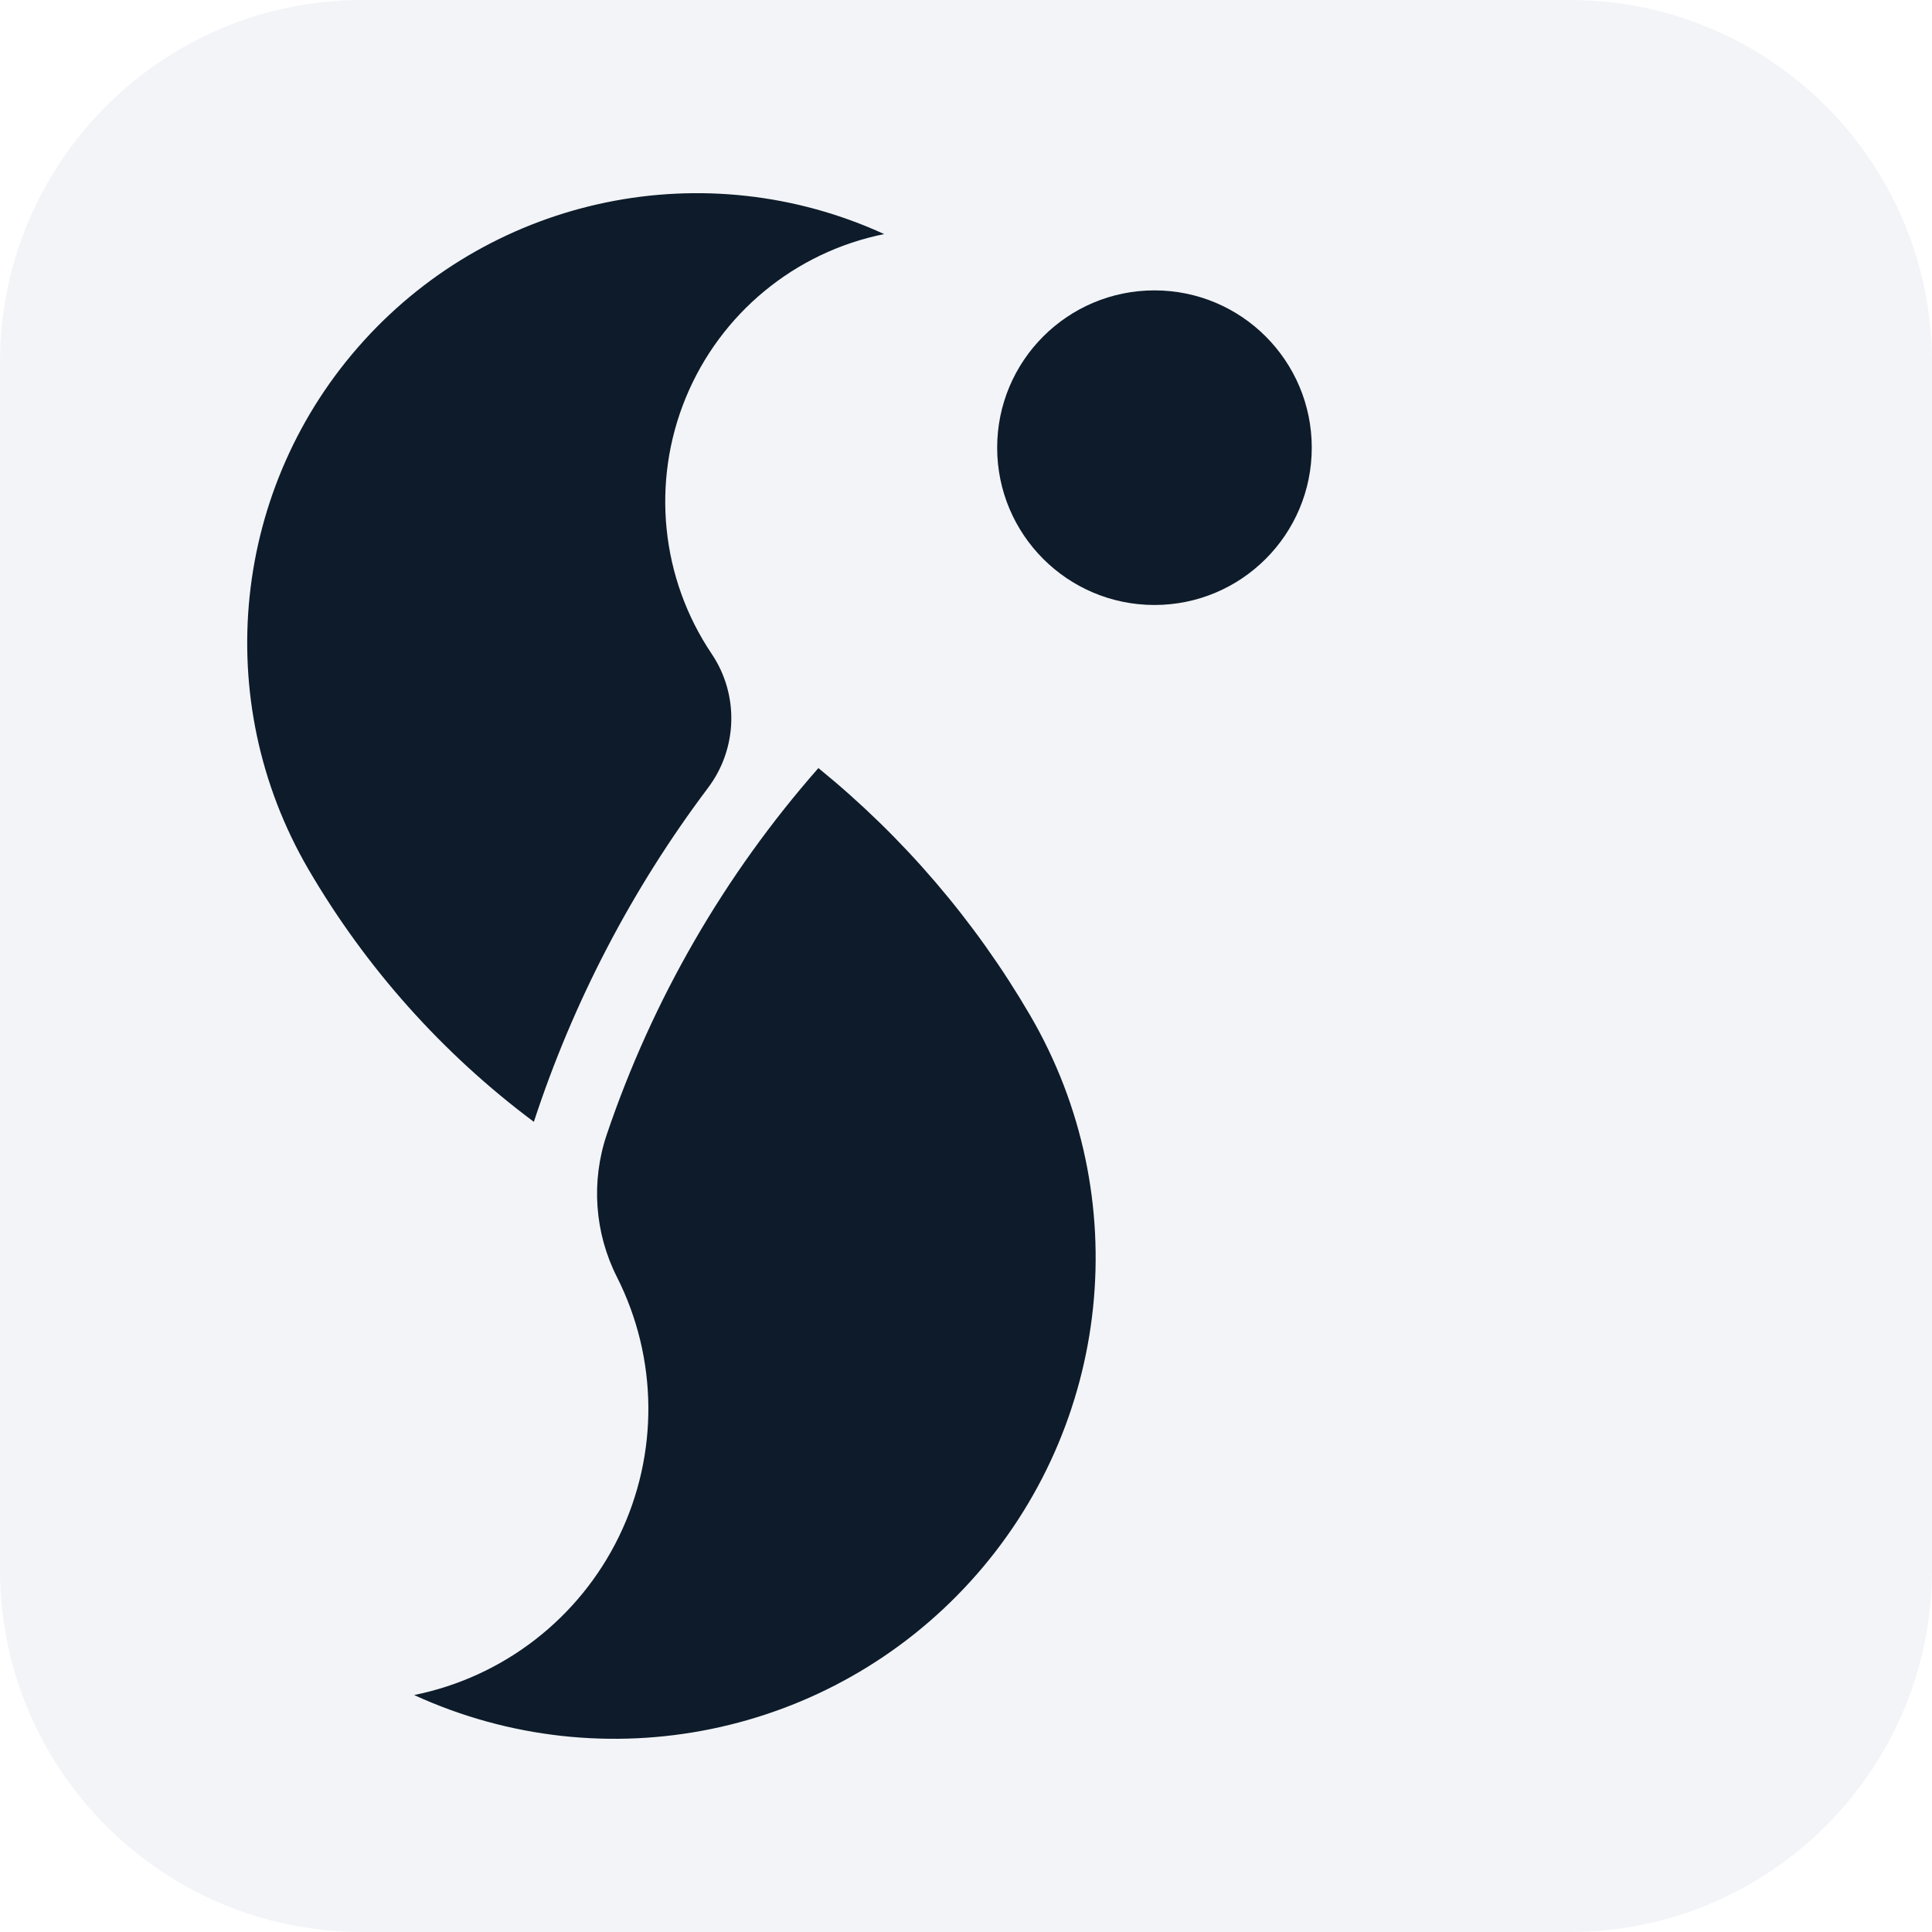
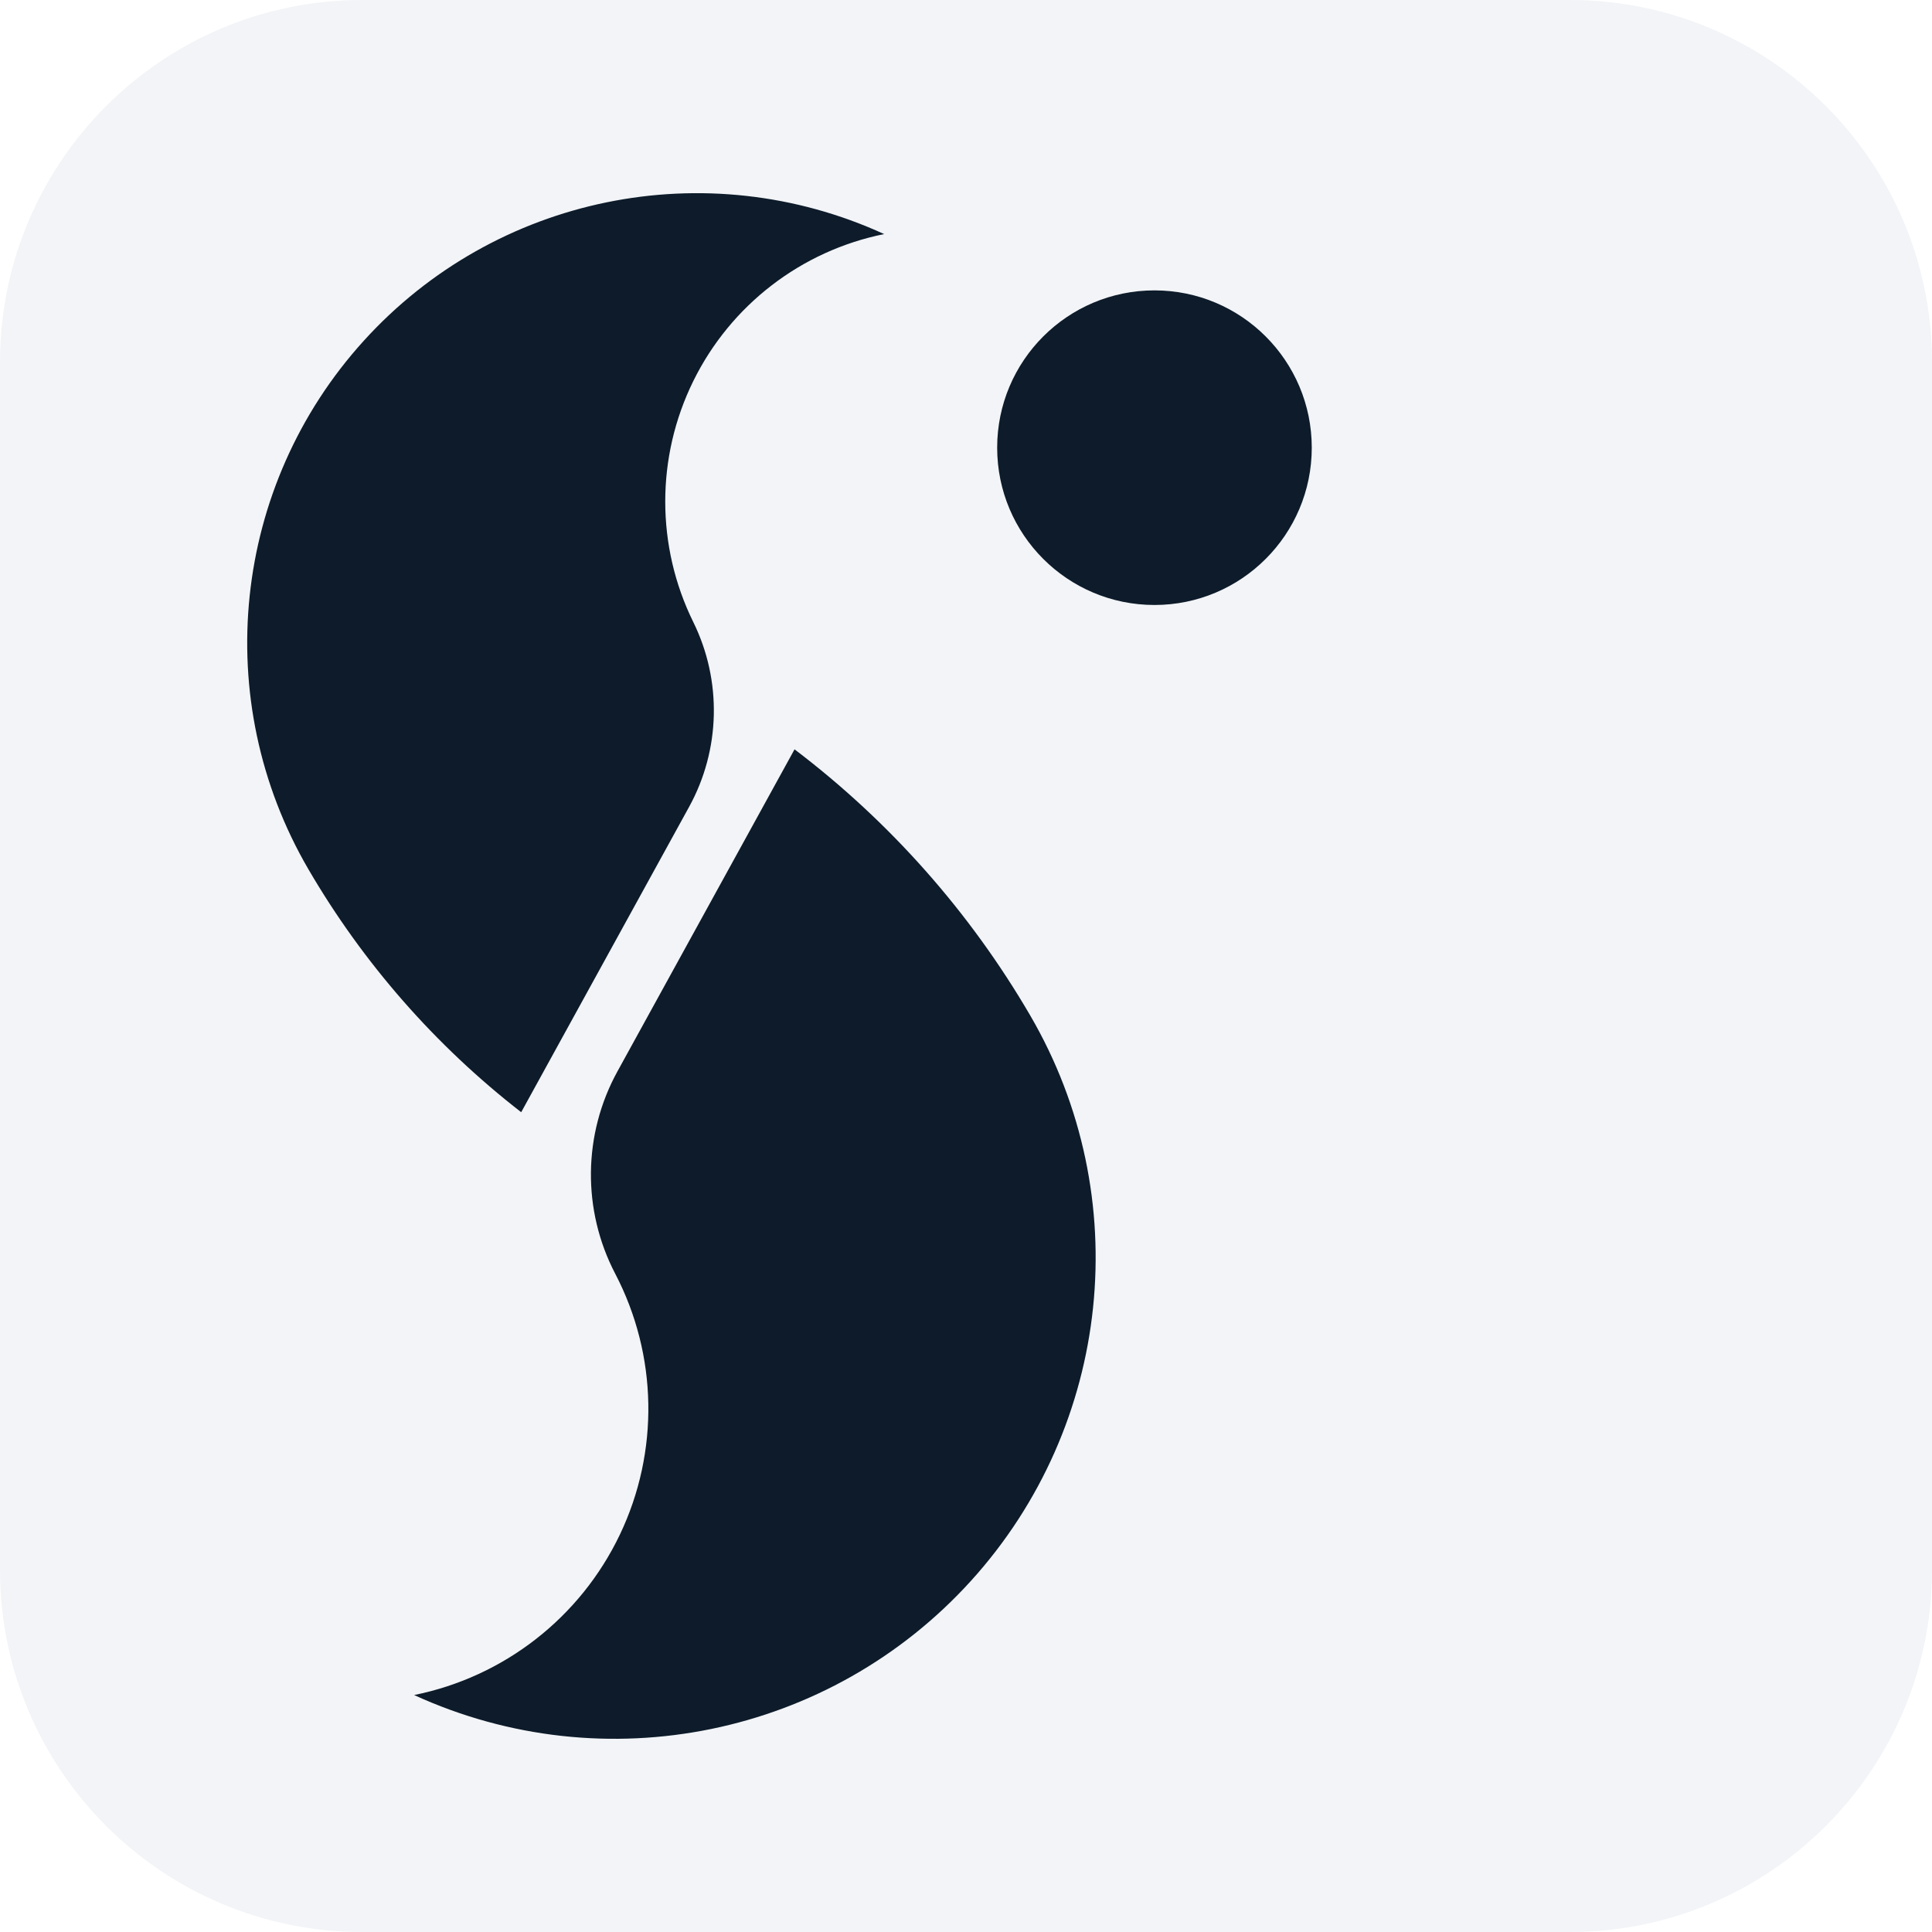
<svg xmlns="http://www.w3.org/2000/svg" viewBox="0 0 512 512" width="512" height="512" role="img" aria-label="PsychSift">
  <rect width="512" height="512" rx="96" fill="#F2F4F7" />
  <g transform="translate(65.5163 51.2) scale(4.0804)">
    <g fill="#0D1B2A">
-       <path d="M41.367 2.655 A17.723 17.723 0 0 0 30.165 29.918 A7.5 7.5 0 0 1 29.934 38.612 A74.817 74.817 0 0 0 18.616 60.312 A55.123 55.123 0 0 1 3.976 43.912 A29.201 29.201 0 0 1 41.367 2.655 Z" />
-       <path d="M10.84 97.54 A18.964 18.964 0 0 0 24.012 70.392 A12 12 0 0 1 23.354 61.129 A70.063 70.063 0 0 1 37.096 37.337 A58.982 58.982 0 0 1 50.849 53.396 A31.245 31.245 0 0 1 10.84 97.54 Z" />
+       <path d="M41.367 2.655 A17.723 17.723 0 0 0 28.971 27.854 A13 13 0 0 1 28.698 39.858 L17.794 59.687 A55.123 55.123 0 0 1 3.976 43.912 A29.201 29.201 0 0 1 41.367 2.655 Z" />
+       <path d="M10.84 97.54 A18.964 18.964 0 0 0 23.901 70.177 A13.91 13.91 0 0 1 24.044 57.038 L35.547 36.12 A58.982 58.982 0 0 1 50.849 53.396 A31.245 31.245 0 0 1 10.84 97.54 Z" />
      <circle cx="58.923" cy="16.528" r="10.216" />
    </g>
  </g>
</svg>
